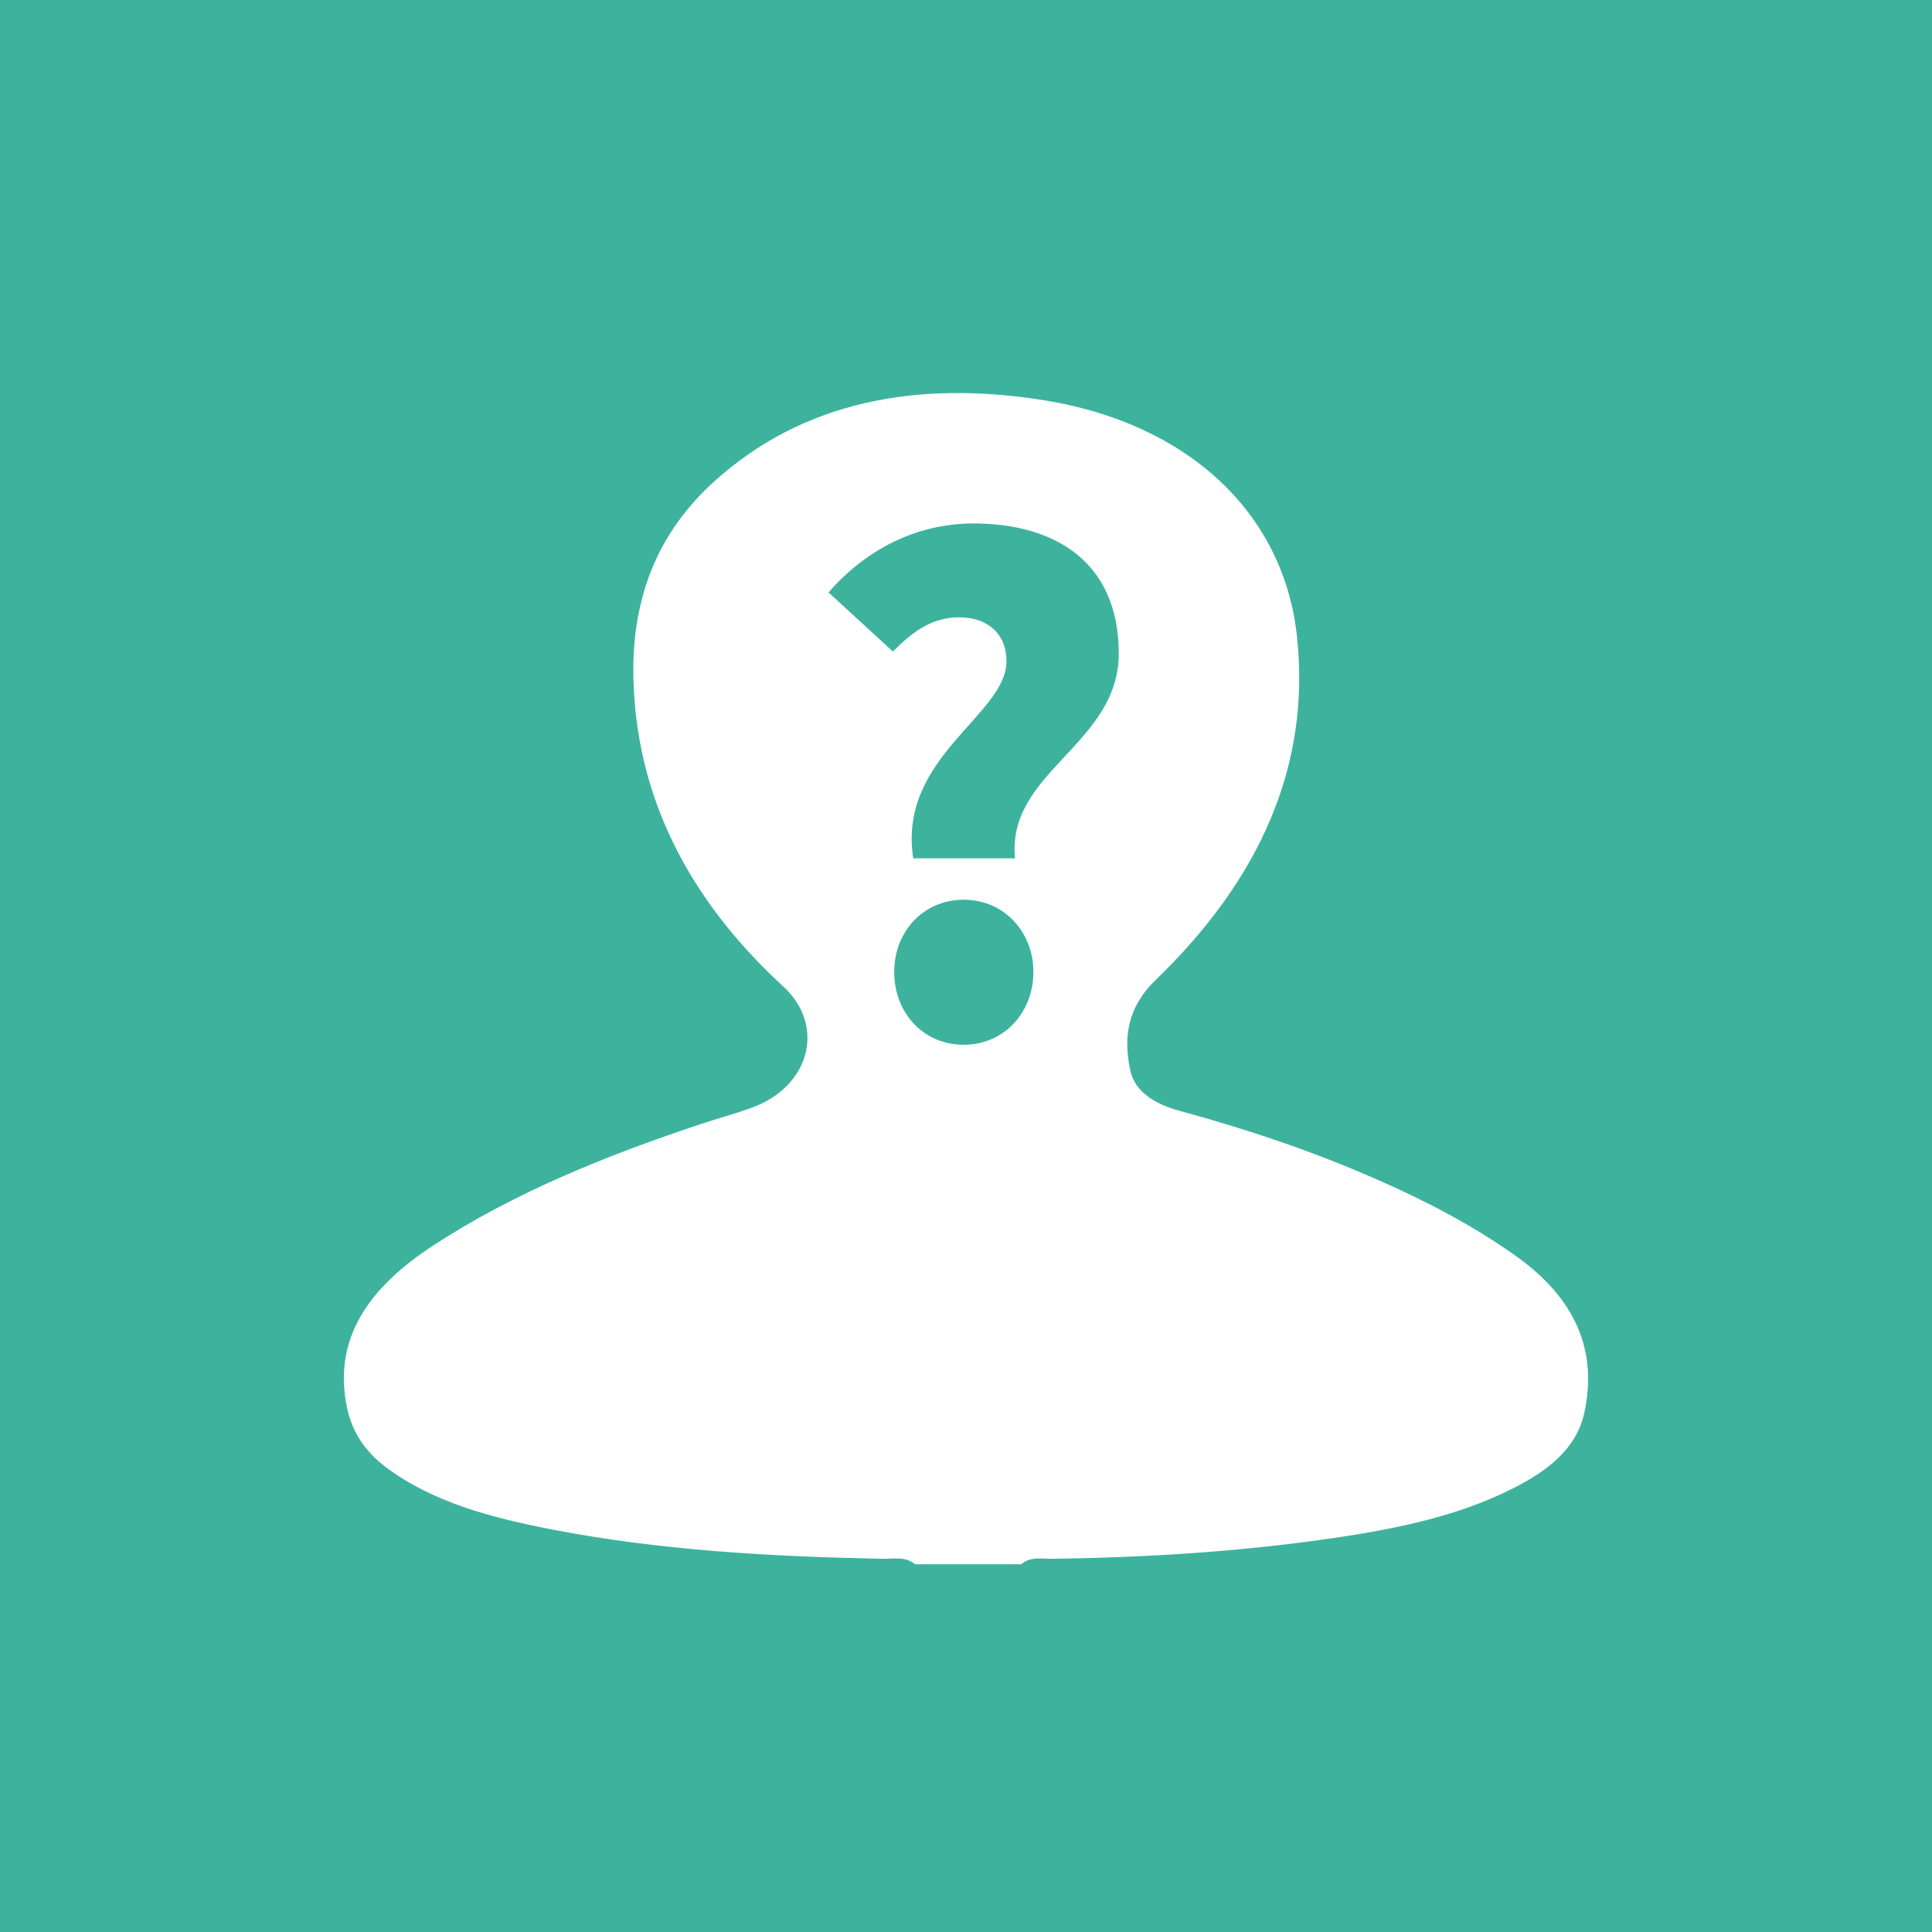
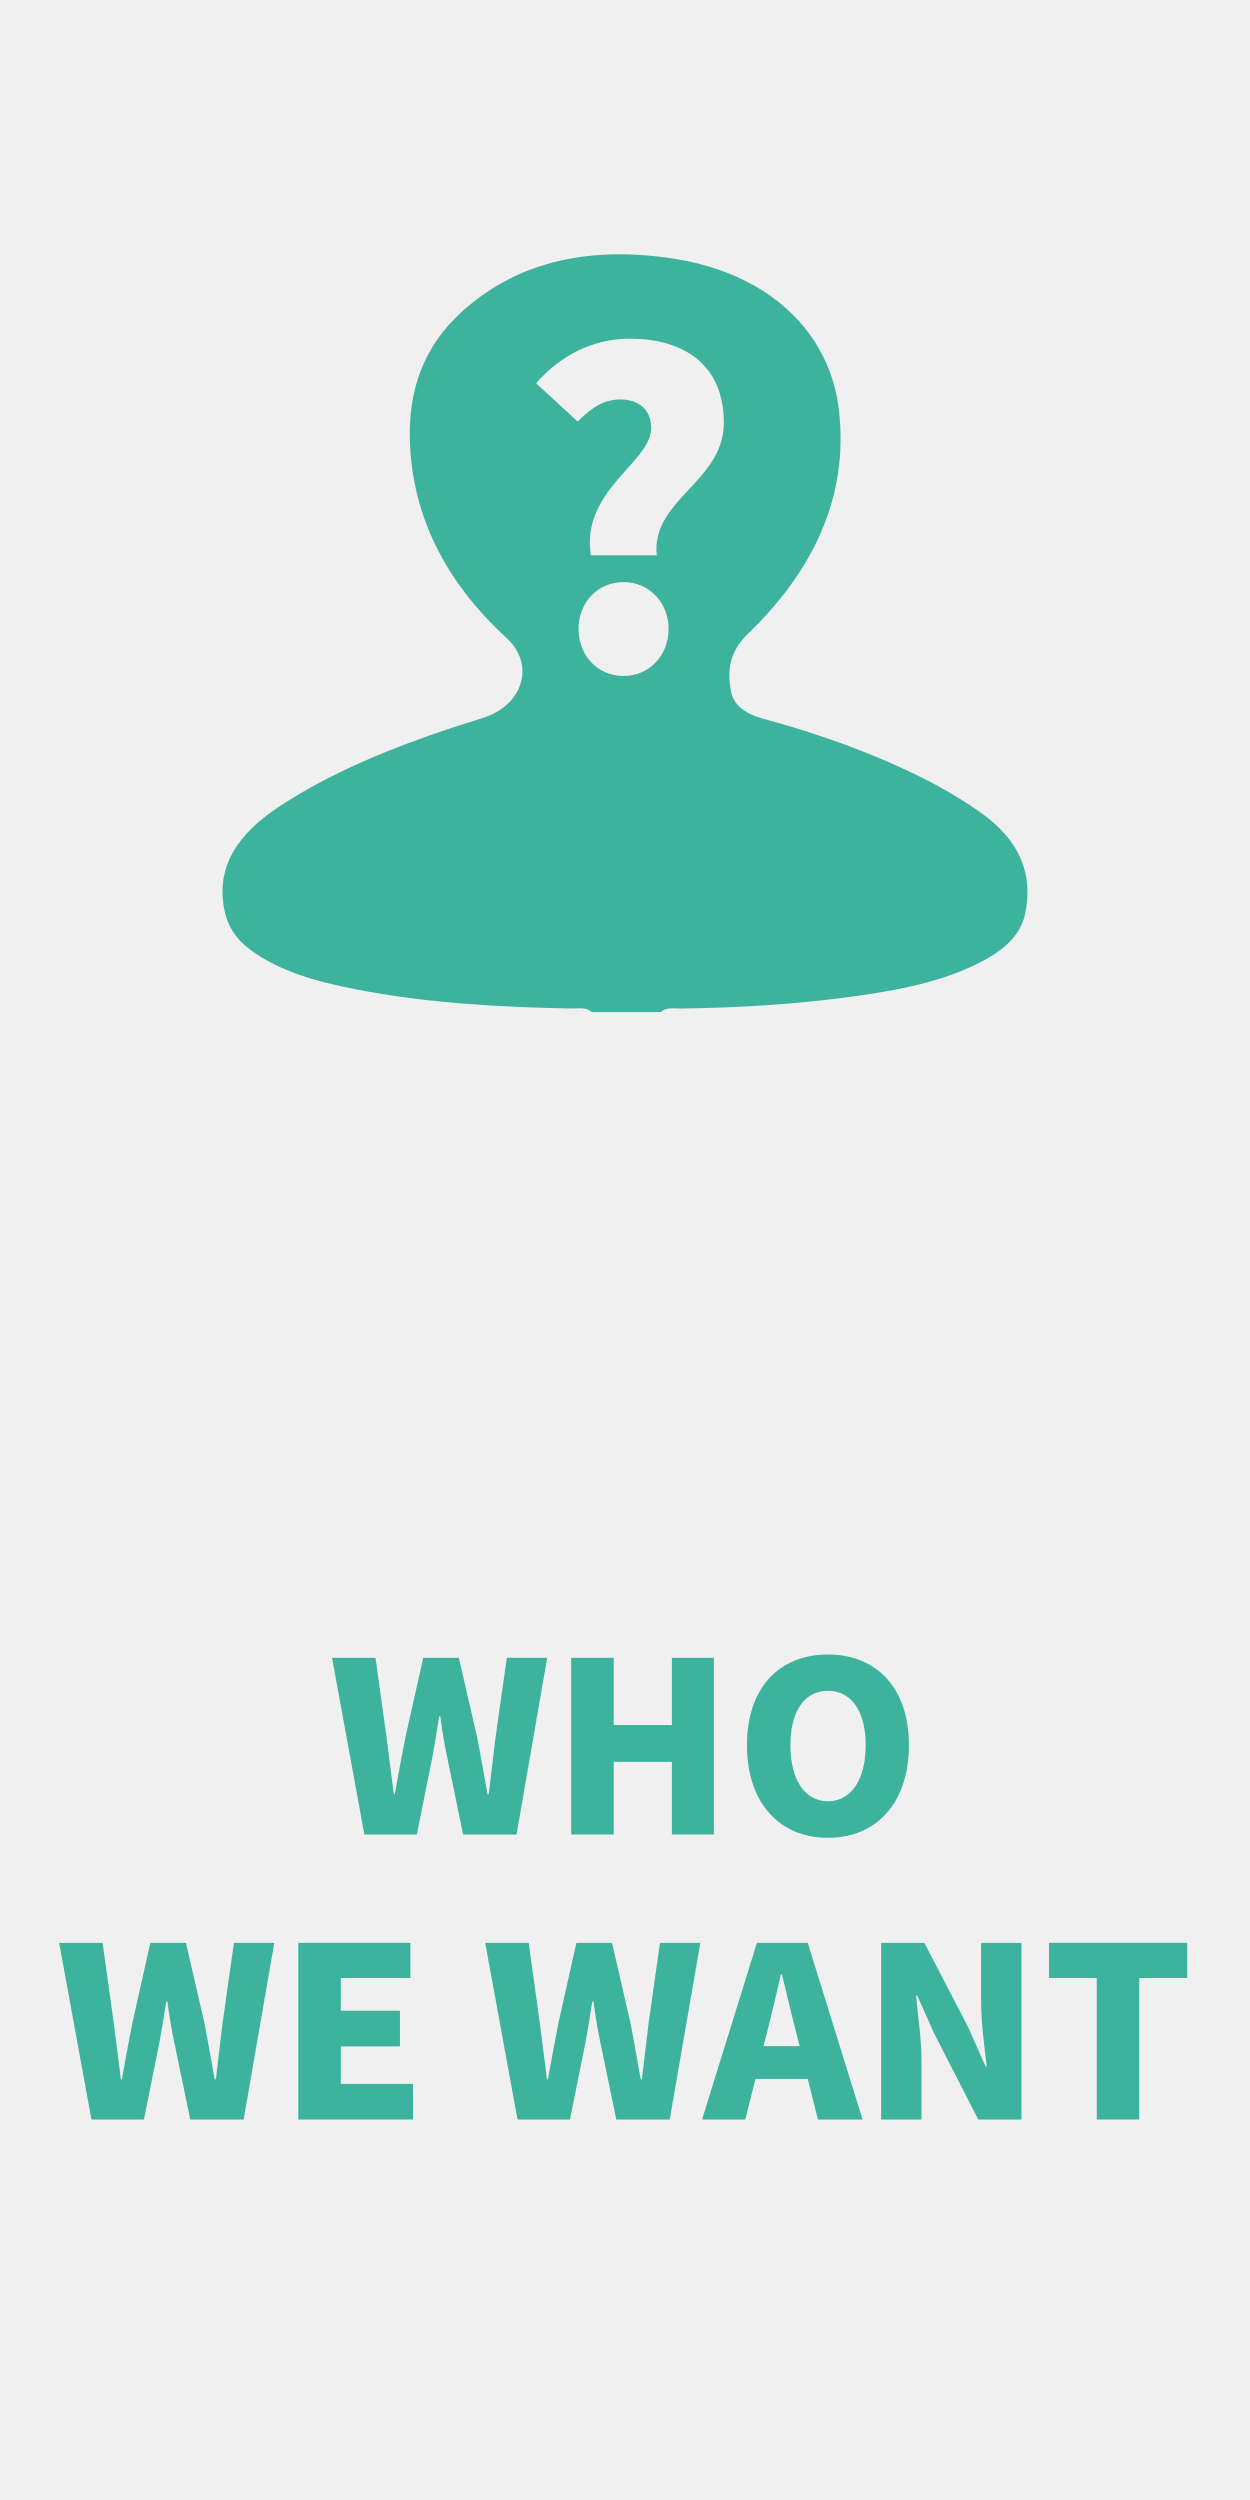
- <svg xmlns="http://www.w3.org/2000/svg" version="1.1" id="圖層_1" x="0px" y="0px" width="100px" height="100px" viewBox="0 0 100 100" enable-background="new 0 0 100 100" xml:space="preserve">
-   <rect fill="#3DB39E" width="100" height="100" />
-   <path fill-rule="evenodd" clip-rule="evenodd" fill="#FFFFFF" d="M47.358,80.966c-0.49-0.429-1.144-0.271-1.729-0.284  c-5.748-0.118-11.475-0.432-17.084-1.522c-3.119-0.606-6.158-1.405-8.576-3.223c-1.097-0.825-1.74-1.832-2-3.045  c-0.766-3.583,1.104-6.234,4.438-8.415c4.179-2.733,8.927-4.653,13.873-6.298c0.877-0.292,1.785-0.533,2.649-0.85  c3.019-1.109,3.807-4.254,1.616-6.266c-4.971-4.567-7.613-9.892-7.759-15.947c-0.09-3.747,0.982-7.292,4.159-10.175  c4.579-4.158,10.48-5.273,17.05-4.231c7.472,1.186,12.428,5.825,13.129,12.176c0.75,6.763-1.956,12.673-7.302,17.83  c-1.483,1.433-1.676,2.992-1.324,4.666c0.233,1.114,1.243,1.759,2.566,2.117c3.515,0.955,6.925,2.11,10.181,3.539  c2.566,1.125,5.003,2.397,7.209,3.966c3.105,2.208,4.251,4.909,3.544,8.149c-0.343,1.577-1.538,2.707-3.123,3.585  c-3.036,1.687-6.533,2.392-10.09,2.904c-4.724,0.681-9.497,0.974-14.296,1.041c-0.553,0.007-1.172-0.132-1.625,0.282  C51.029,80.966,49.194,80.966,47.358,80.966z M47.269,44.427h5.268c-0.442-4.486,5.37-5.879,5.37-10.604s-3.296-6.729-7.511-6.729  c-3.06,0-5.642,1.427-7.512,3.569l3.331,3.059c1.054-1.054,2.04-1.769,3.433-1.769c1.394,0,2.446,0.782,2.446,2.278  C52.094,37.018,46.453,39.194,47.269,44.427z M49.886,54.078c2.073,0,3.603-1.664,3.603-3.771c0-2.073-1.529-3.738-3.603-3.738  c-2.107,0-3.603,1.665-3.603,3.738C46.283,52.414,47.778,54.078,49.886,54.078z" />
+ <svg xmlns="http://www.w3.org/2000/svg" version="1.1" id="圖層_1" x="0px" y="0px" width="100px" height="200px" viewBox="0 0 100 200" enable-background="new 0 0 100 200" xml:space="preserve">
+   <path fill-rule="evenodd" clip-rule="evenodd" fill="#3DB39E" d="M47.358,80.966c-0.49-0.429-1.144-0.271-1.729-0.284  c-5.748-0.118-11.475-0.432-17.084-1.522c-3.119-0.606-6.158-1.405-8.576-3.223c-1.097-0.825-1.74-1.832-2-3.045  c-0.766-3.583,1.104-6.234,4.438-8.415c4.179-2.733,8.927-4.653,13.873-6.298c0.877-0.292,1.785-0.533,2.649-0.85  c3.019-1.109,3.807-4.254,1.616-6.266c-4.971-4.567-7.613-9.892-7.759-15.947c-0.09-3.747,0.982-7.292,4.159-10.175  c4.579-4.158,10.48-5.273,17.05-4.231c7.472,1.186,12.428,5.825,13.129,12.176c0.75,6.763-1.956,12.673-7.302,17.83  c-1.483,1.433-1.676,2.992-1.324,4.666c0.233,1.114,1.243,1.759,2.566,2.117c3.515,0.955,6.925,2.11,10.181,3.539  c2.566,1.125,5.003,2.397,7.209,3.966c3.105,2.208,4.251,4.909,3.544,8.149c-0.343,1.577-1.538,2.707-3.123,3.585  c-3.036,1.687-6.533,2.392-10.09,2.904c-4.724,0.681-9.497,0.974-14.296,1.041c-0.553,0.007-1.172-0.132-1.625,0.282  C51.029,80.966,49.194,80.966,47.358,80.966z M47.269,44.427h5.268c-0.442-4.486,5.37-5.879,5.37-10.604s-3.296-6.729-7.511-6.729  c-3.06,0-5.642,1.427-7.512,3.569l3.331,3.059c1.054-1.054,2.04-1.769,3.433-1.769c1.394,0,2.446,0.782,2.446,2.278  C52.094,37.018,46.453,39.194,47.269,44.427z M49.886,54.078c2.073,0,3.603-1.664,3.603-3.771c0-2.073-1.529-3.738-3.603-3.738  c-2.107,0-3.603,1.665-3.603,3.738C46.283,52.414,47.778,54.078,49.886,54.078z" />
+   <g>
+     <path fill="#3DB39E" d="M26.563,132.626h3.477l0.894,6.439l0.569,4.483h0.076c0.266-1.5,0.551-3.021,0.836-4.483l1.443-6.439h2.85   l1.482,6.439c0.284,1.444,0.531,2.964,0.816,4.483h0.095c0.171-1.52,0.361-3.021,0.532-4.483l0.912-6.439h3.229l-2.451,14.134   H37.05l-1.272-6.155c-0.228-1.083-0.418-2.223-0.551-3.286h-0.095c-0.171,1.063-0.342,2.203-0.551,3.286l-1.235,6.155h-4.198   L26.563,132.626z" />
+     <path fill="#3DB39E" d="M45.696,132.626h3.4v5.376h4.654v-5.376h3.362v14.134h-3.362v-5.813h-4.654v5.813h-3.4V132.626z" />
+     <path fill="#3DB39E" d="M59.757,139.617c0-4.636,2.621-7.257,6.478-7.257s6.479,2.641,6.479,7.257c0,4.635-2.622,7.408-6.479,7.408   S59.757,144.252,59.757,139.617z M69.255,139.617c0-2.736-1.159-4.351-3.021-4.351s-3.002,1.614-3.002,4.351   c0,2.754,1.141,4.483,3.002,4.483S69.255,142.371,69.255,139.617z" />
+     <path fill="#3DB39E" d="M4.732,155.427h3.477l0.894,6.439l0.569,4.483h0.076c0.266-1.5,0.551-3.021,0.836-4.483l1.443-6.439h2.85   l1.482,6.439c0.284,1.444,0.531,2.964,0.816,4.483h0.095c0.171-1.52,0.361-3.021,0.532-4.483l0.912-6.439h3.229l-2.451,14.134   h-4.274l-1.272-6.155c-0.228-1.083-0.418-2.223-0.551-3.286h-0.095c-0.171,1.063-0.342,2.203-0.551,3.286l-1.235,6.155H7.316   L4.732,155.427z" />
+     <path fill="#3DB39E" d="M23.865,155.427h8.967v2.812h-5.566v2.621h4.73v2.85h-4.73v3.002h5.775v2.85h-9.176V155.427z" />
+     <path fill="#3DB39E" d="M38.817,155.427h3.477l0.894,6.439l0.569,4.483h0.076c0.266-1.5,0.551-3.021,0.836-4.483l1.443-6.439h2.85   l1.482,6.439c0.284,1.444,0.531,2.964,0.816,4.483h0.095c0.171-1.52,0.361-3.021,0.532-4.483l0.912-6.439h3.229l-2.451,14.134   h-4.274l-1.272-6.155c-0.228-1.083-0.418-2.223-0.551-3.286h-0.095c-0.171,1.063-0.342,2.203-0.551,3.286l-1.235,6.155h-4.198   L38.817,155.427z" />
+     <path fill="#3DB39E" d="M64.618,166.313h-4.18l-0.816,3.248h-3.458l4.389-14.134h4.065l4.389,14.134h-3.571L64.618,166.313z    M63.973,163.69l-0.305-1.197c-0.38-1.405-0.74-3.096-1.12-4.54h-0.076c-0.342,1.481-0.722,3.135-1.083,4.54l-0.304,1.197H63.973z" />
+     <path fill="#3DB39E" d="M70.49,155.427h3.457l3.515,6.763l1.387,3.135h0.096c-0.19-1.501-0.456-3.533-0.456-5.225v-4.673h3.229   v14.134H78.26l-3.495-6.82l-1.387-3.097h-0.095c0.151,1.577,0.437,3.515,0.437,5.225v4.692H70.49V155.427z" />
+     <path fill="#3DB39E" d="M87.741,158.238h-3.818v-2.812h11.057v2.812h-3.838v11.322h-3.4V158.238z" />
+   </g>
</svg>
